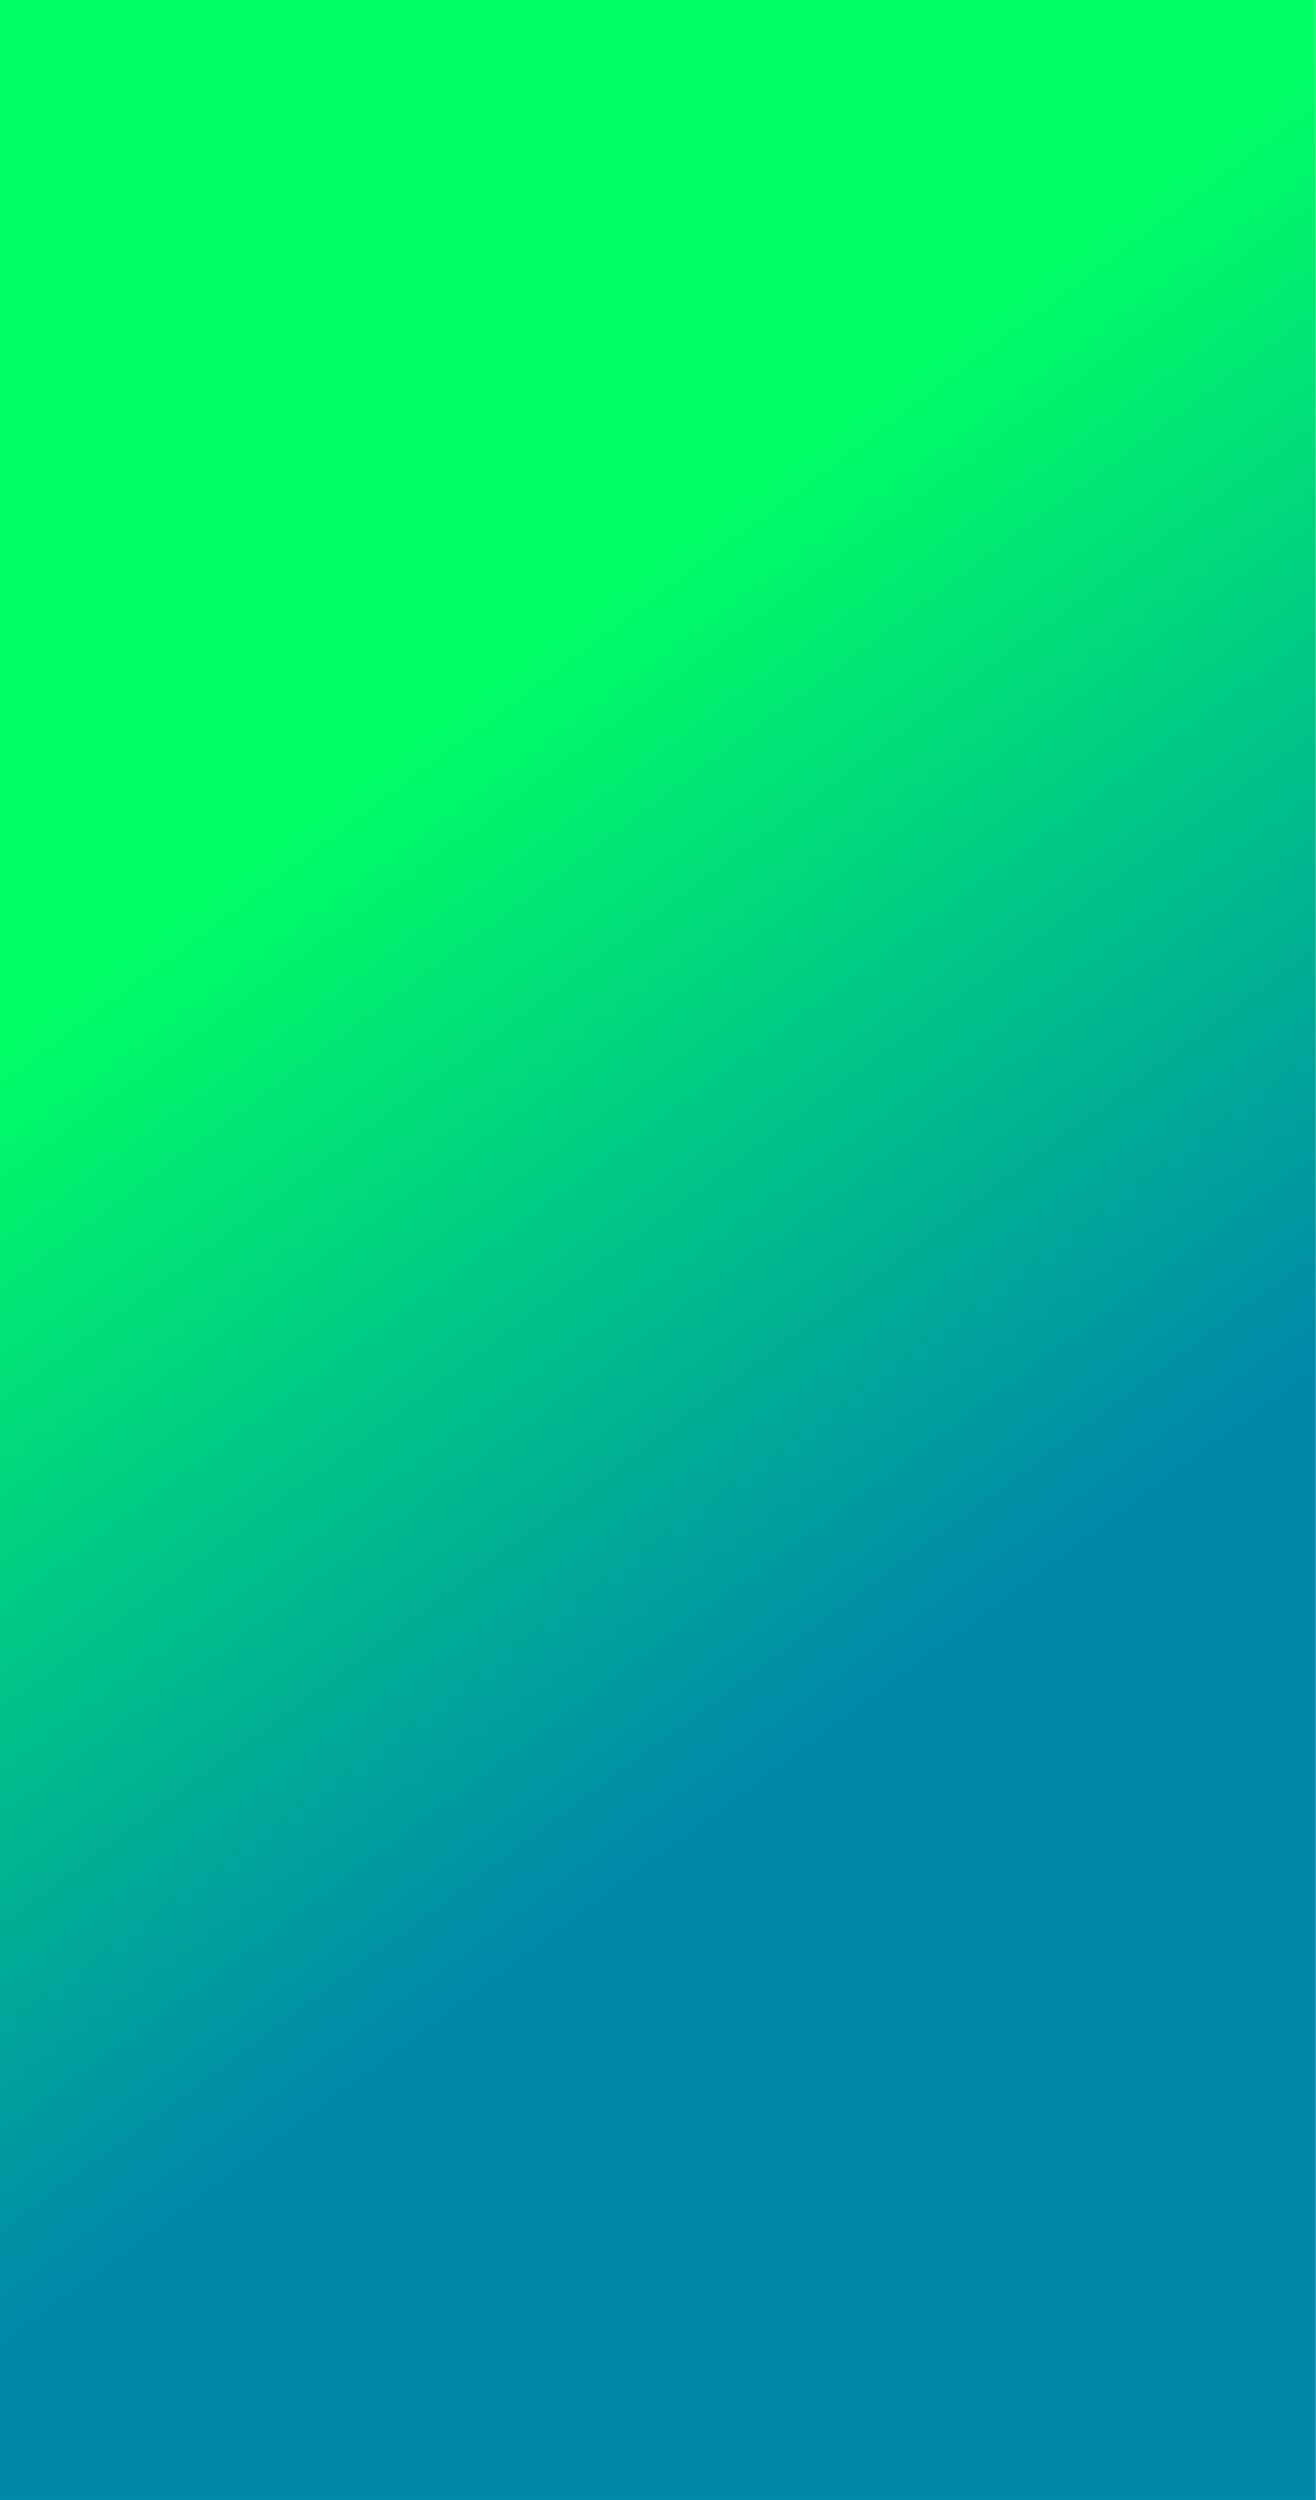
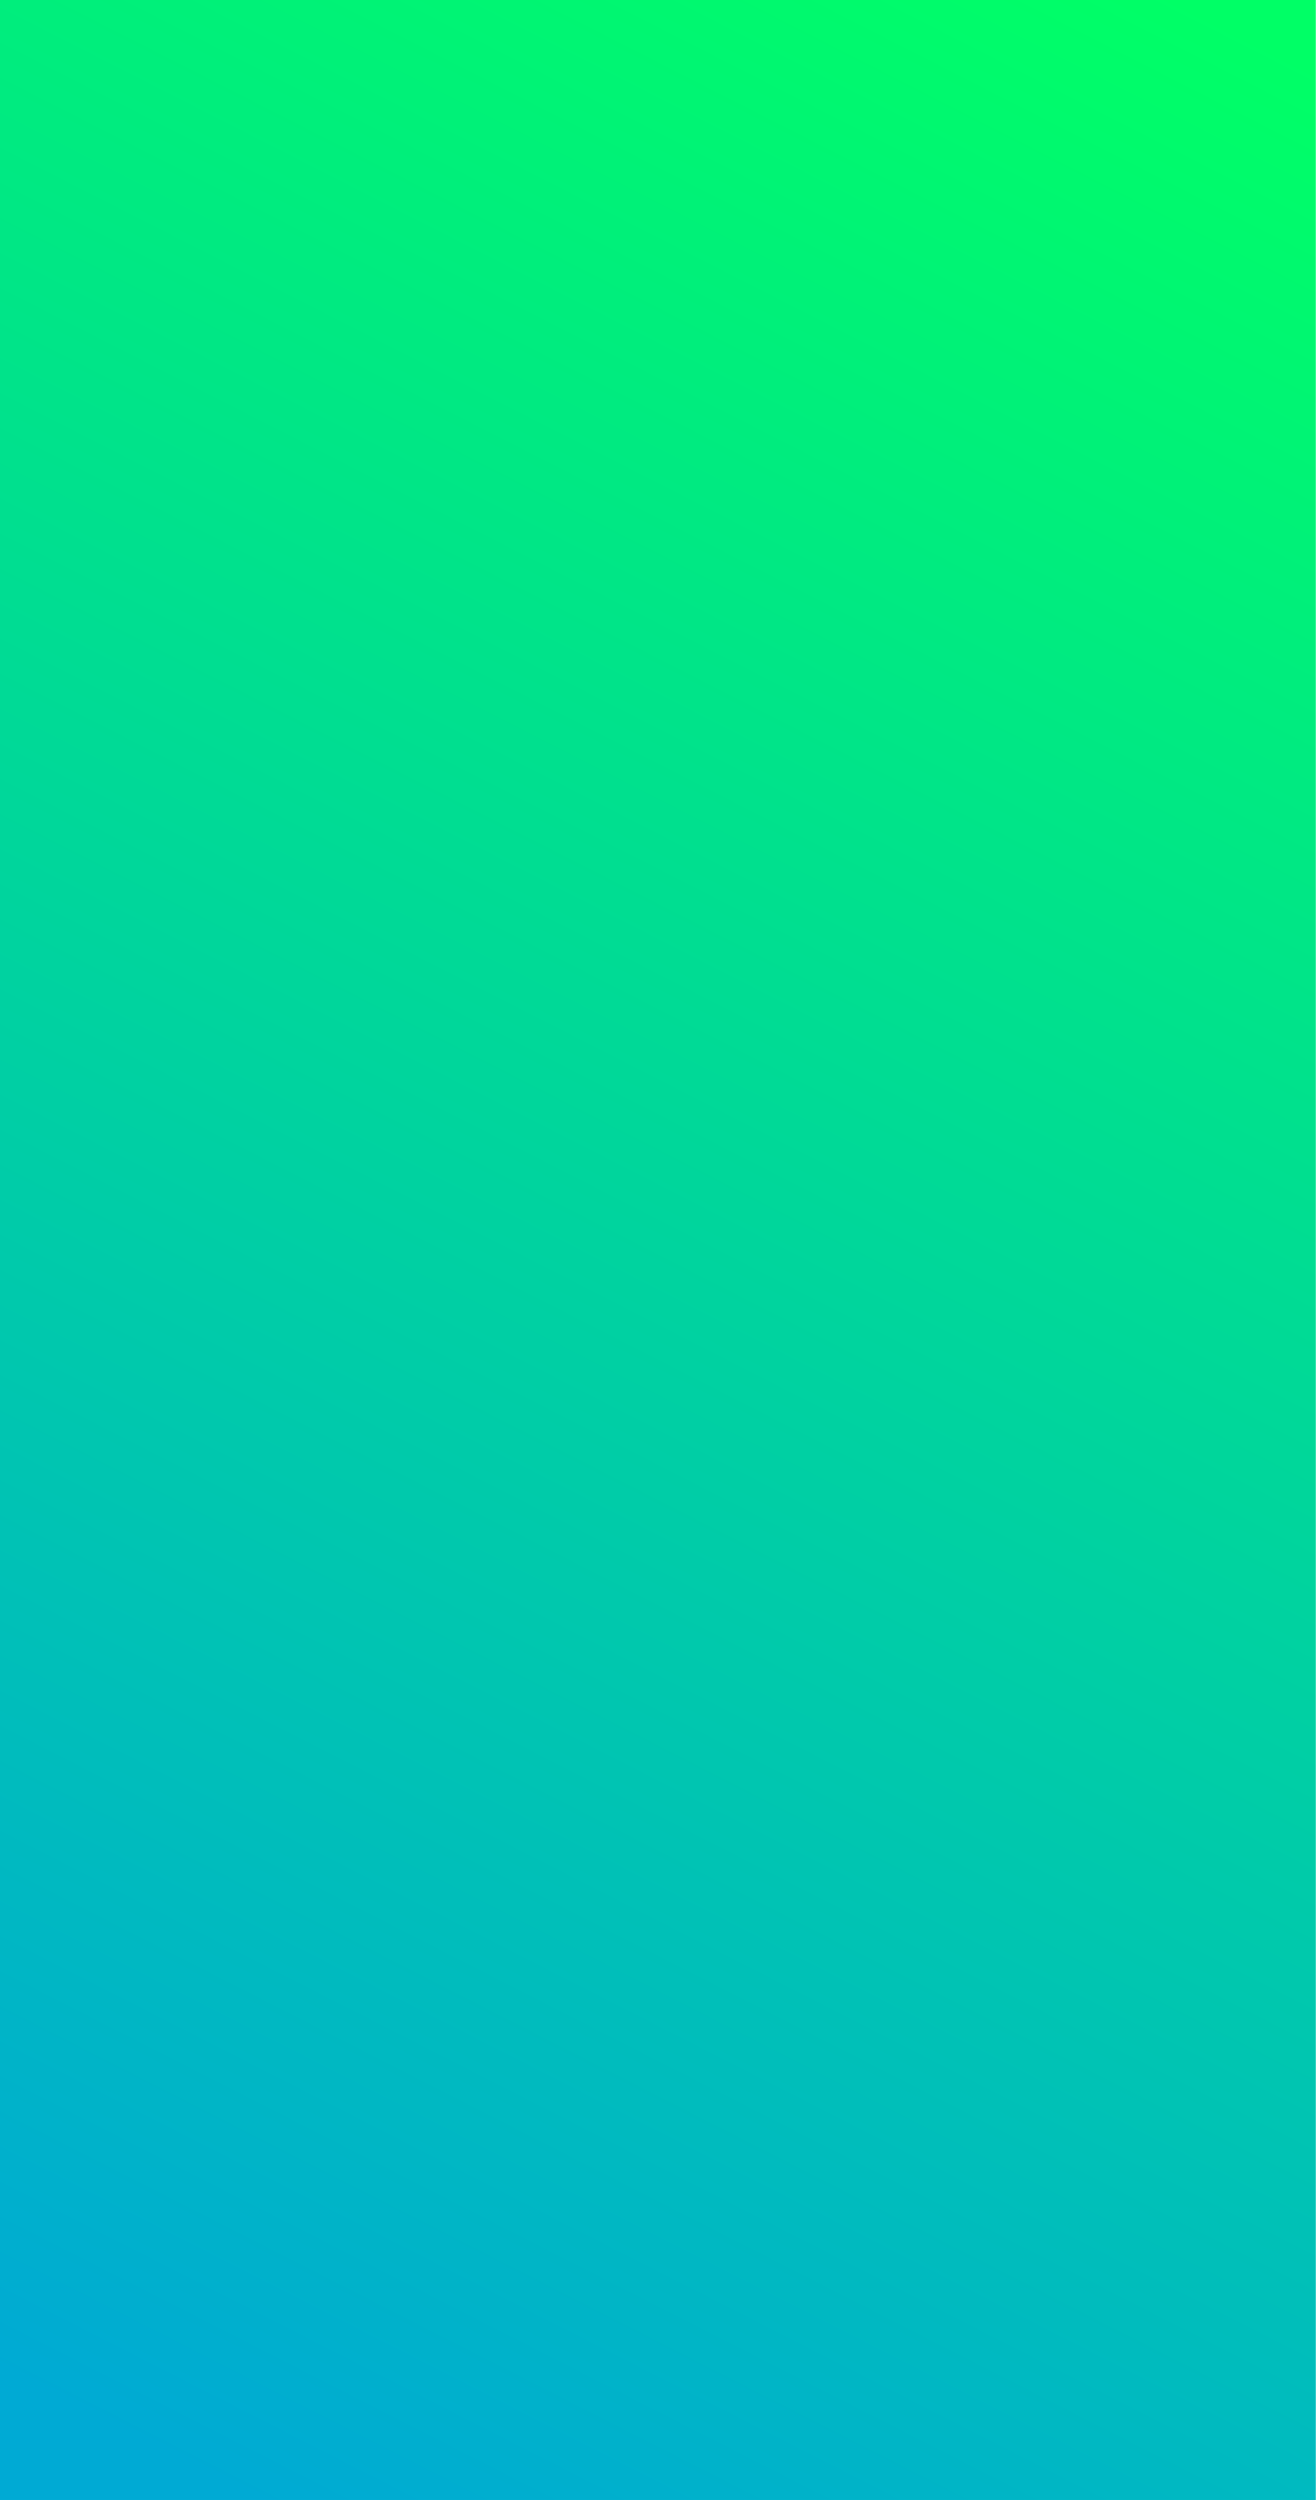
<svg xmlns="http://www.w3.org/2000/svg" xmlns:xlink="http://www.w3.org/1999/xlink" width="200" height="380" viewBox="0 0 52.917 100.542" version="1.1" id="svg8">
  <defs id="defs2">
    <linearGradient id="linearGradient62">
      <stop style="stop-color:#00ff66;stop-opacity:1;" offset="0" id="stop58" />
-       <stop style="stop-color:#0088aa;stop-opacity:1" offset="1" id="stop60" />
+       <stop style="stop-color:#00aad4;stop-opacity:1" offset="1" id="stop60" />
    </linearGradient>
-     <linearGradient xlink:href="#linearGradient62" id="linearGradient64" x1="11.359" y1="229.915" x2="36.482" y2="263.725" gradientUnits="userSpaceOnUse" />
+     <linearGradient xlink:href="#linearGradient62" id="linearGradient64" x1="52.917" y1="199.046" x2="4.41" y2="294.194" gradientUnits="userSpaceOnUse" />
  </defs>
  <g id="layer1" transform="translate(0,-196.4583)">
    <rect style="fill:url(#linearGradient64);stroke-width:0.215;fill-opacity:1" id="rect3821" width="52.917" height="100.542" x="1.0172526e-05" y="196.458" />
  </g>
</svg>
